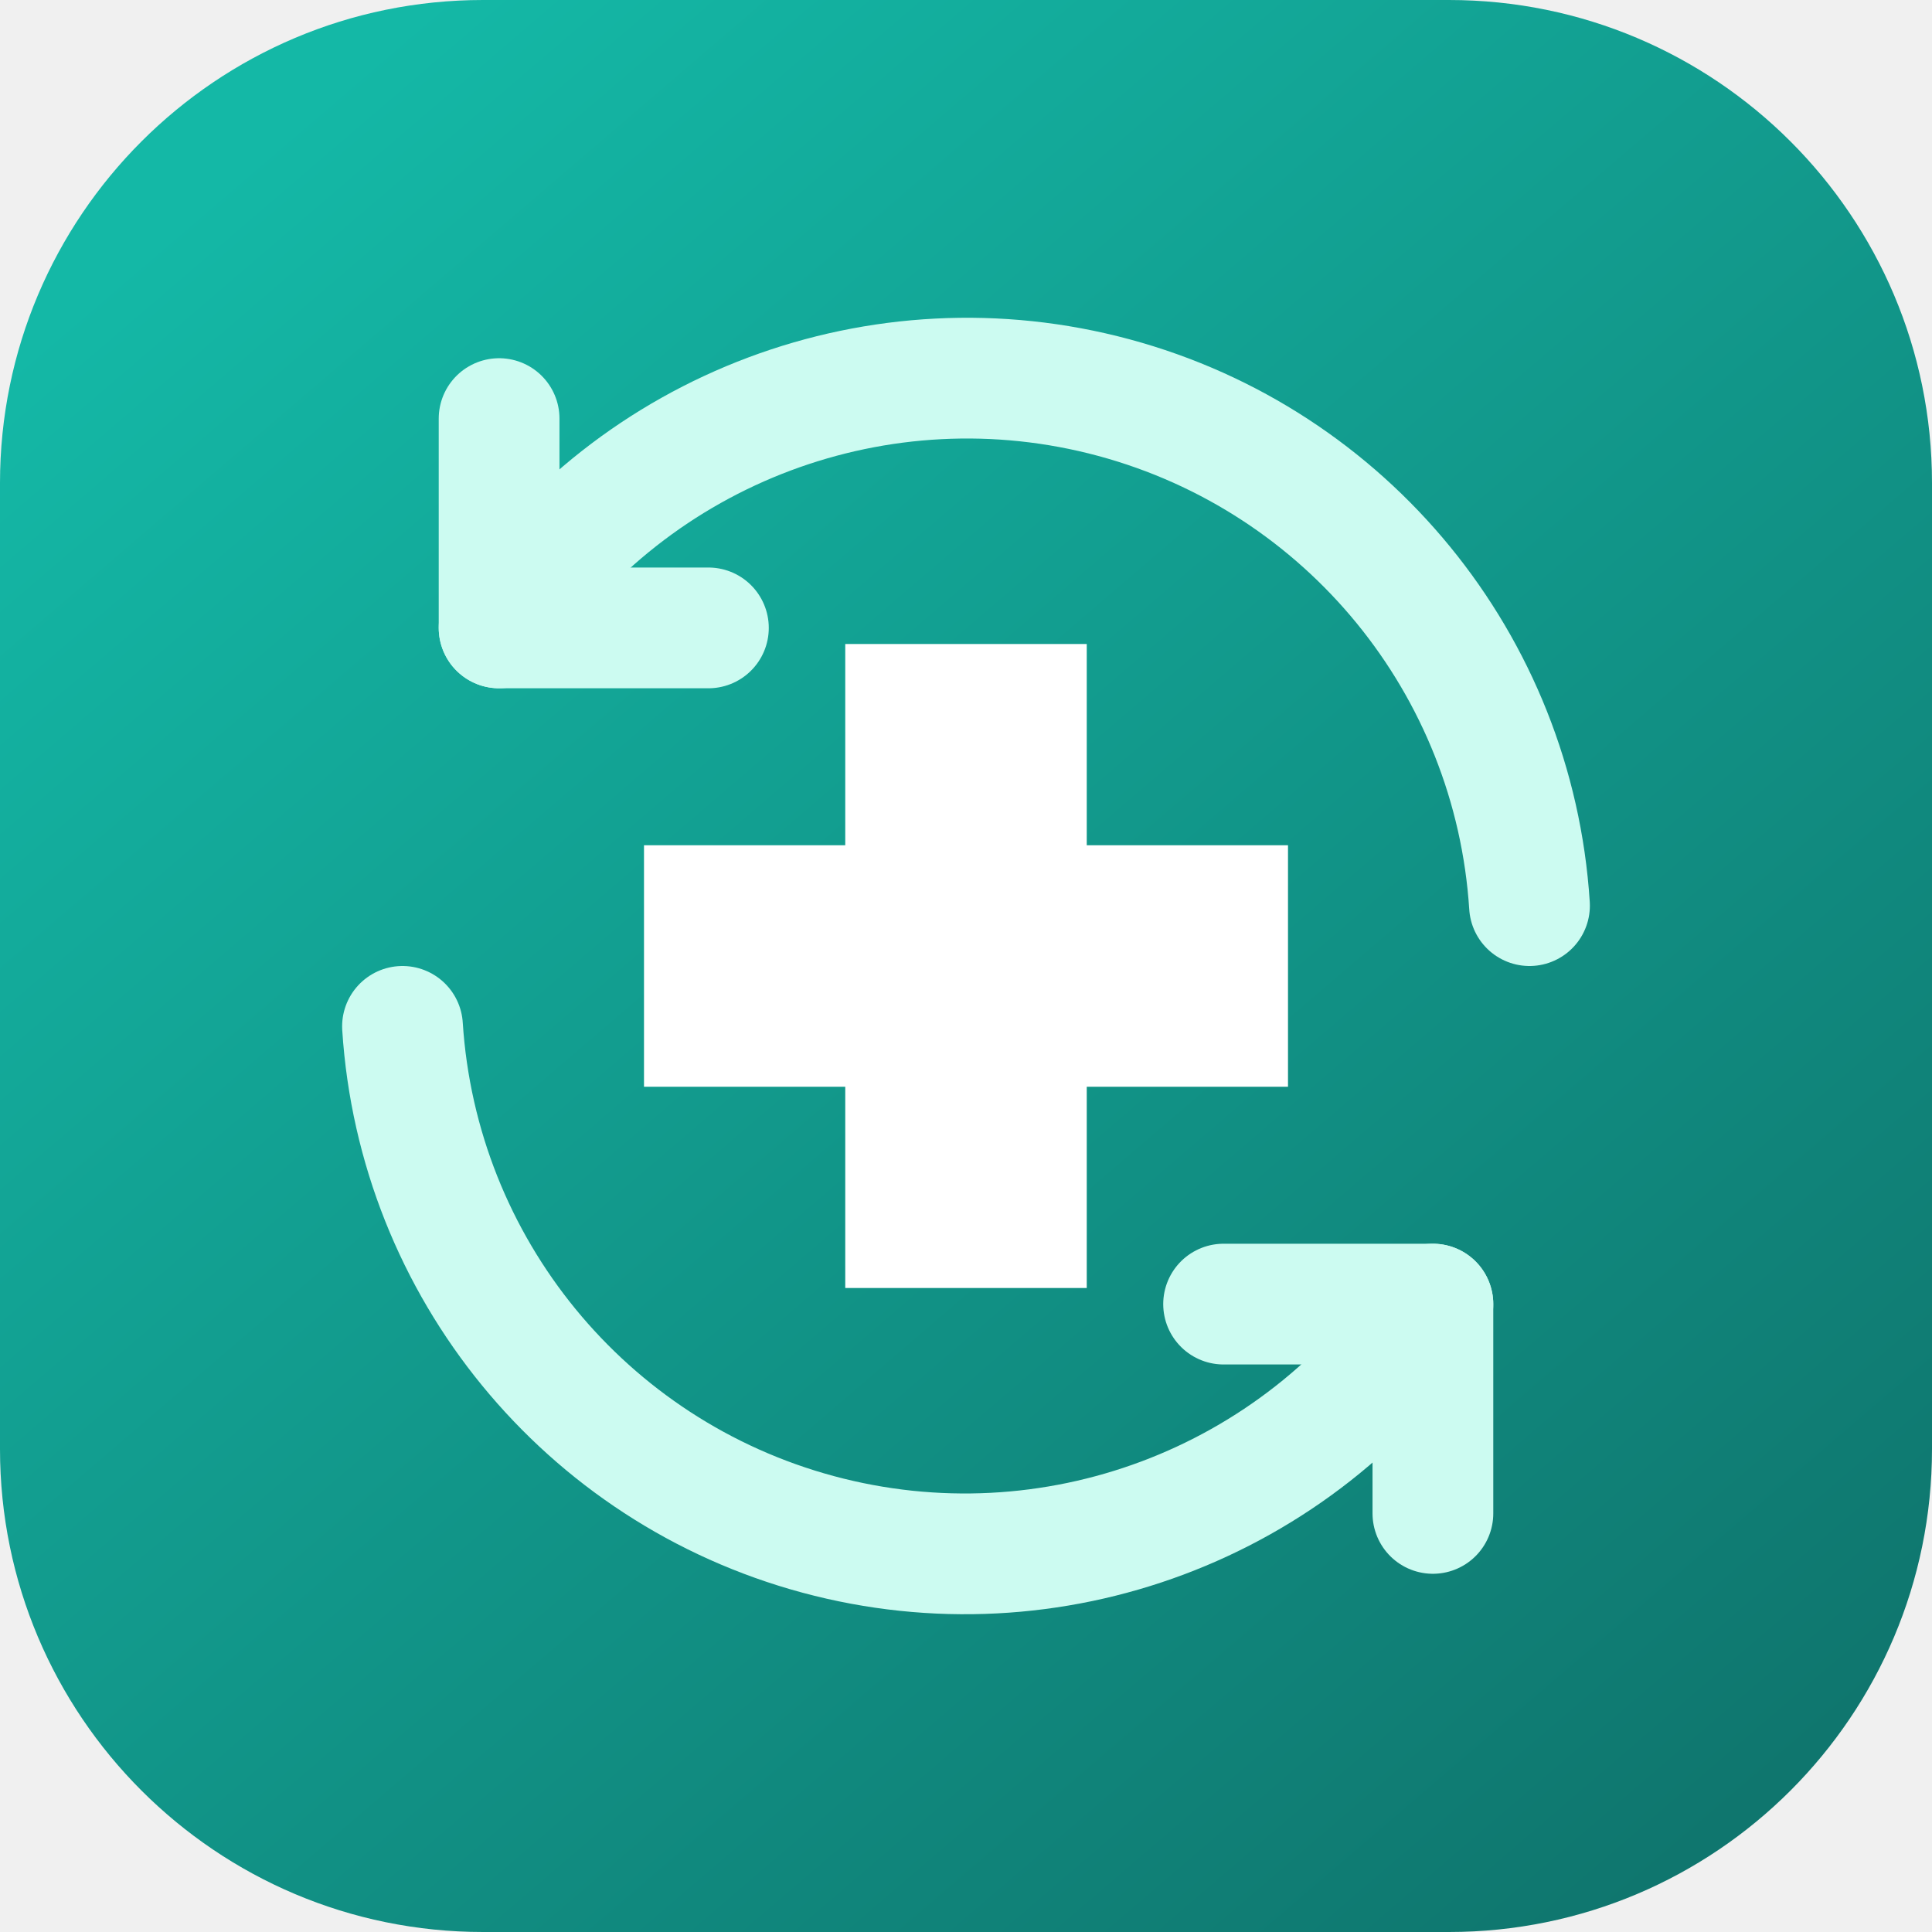
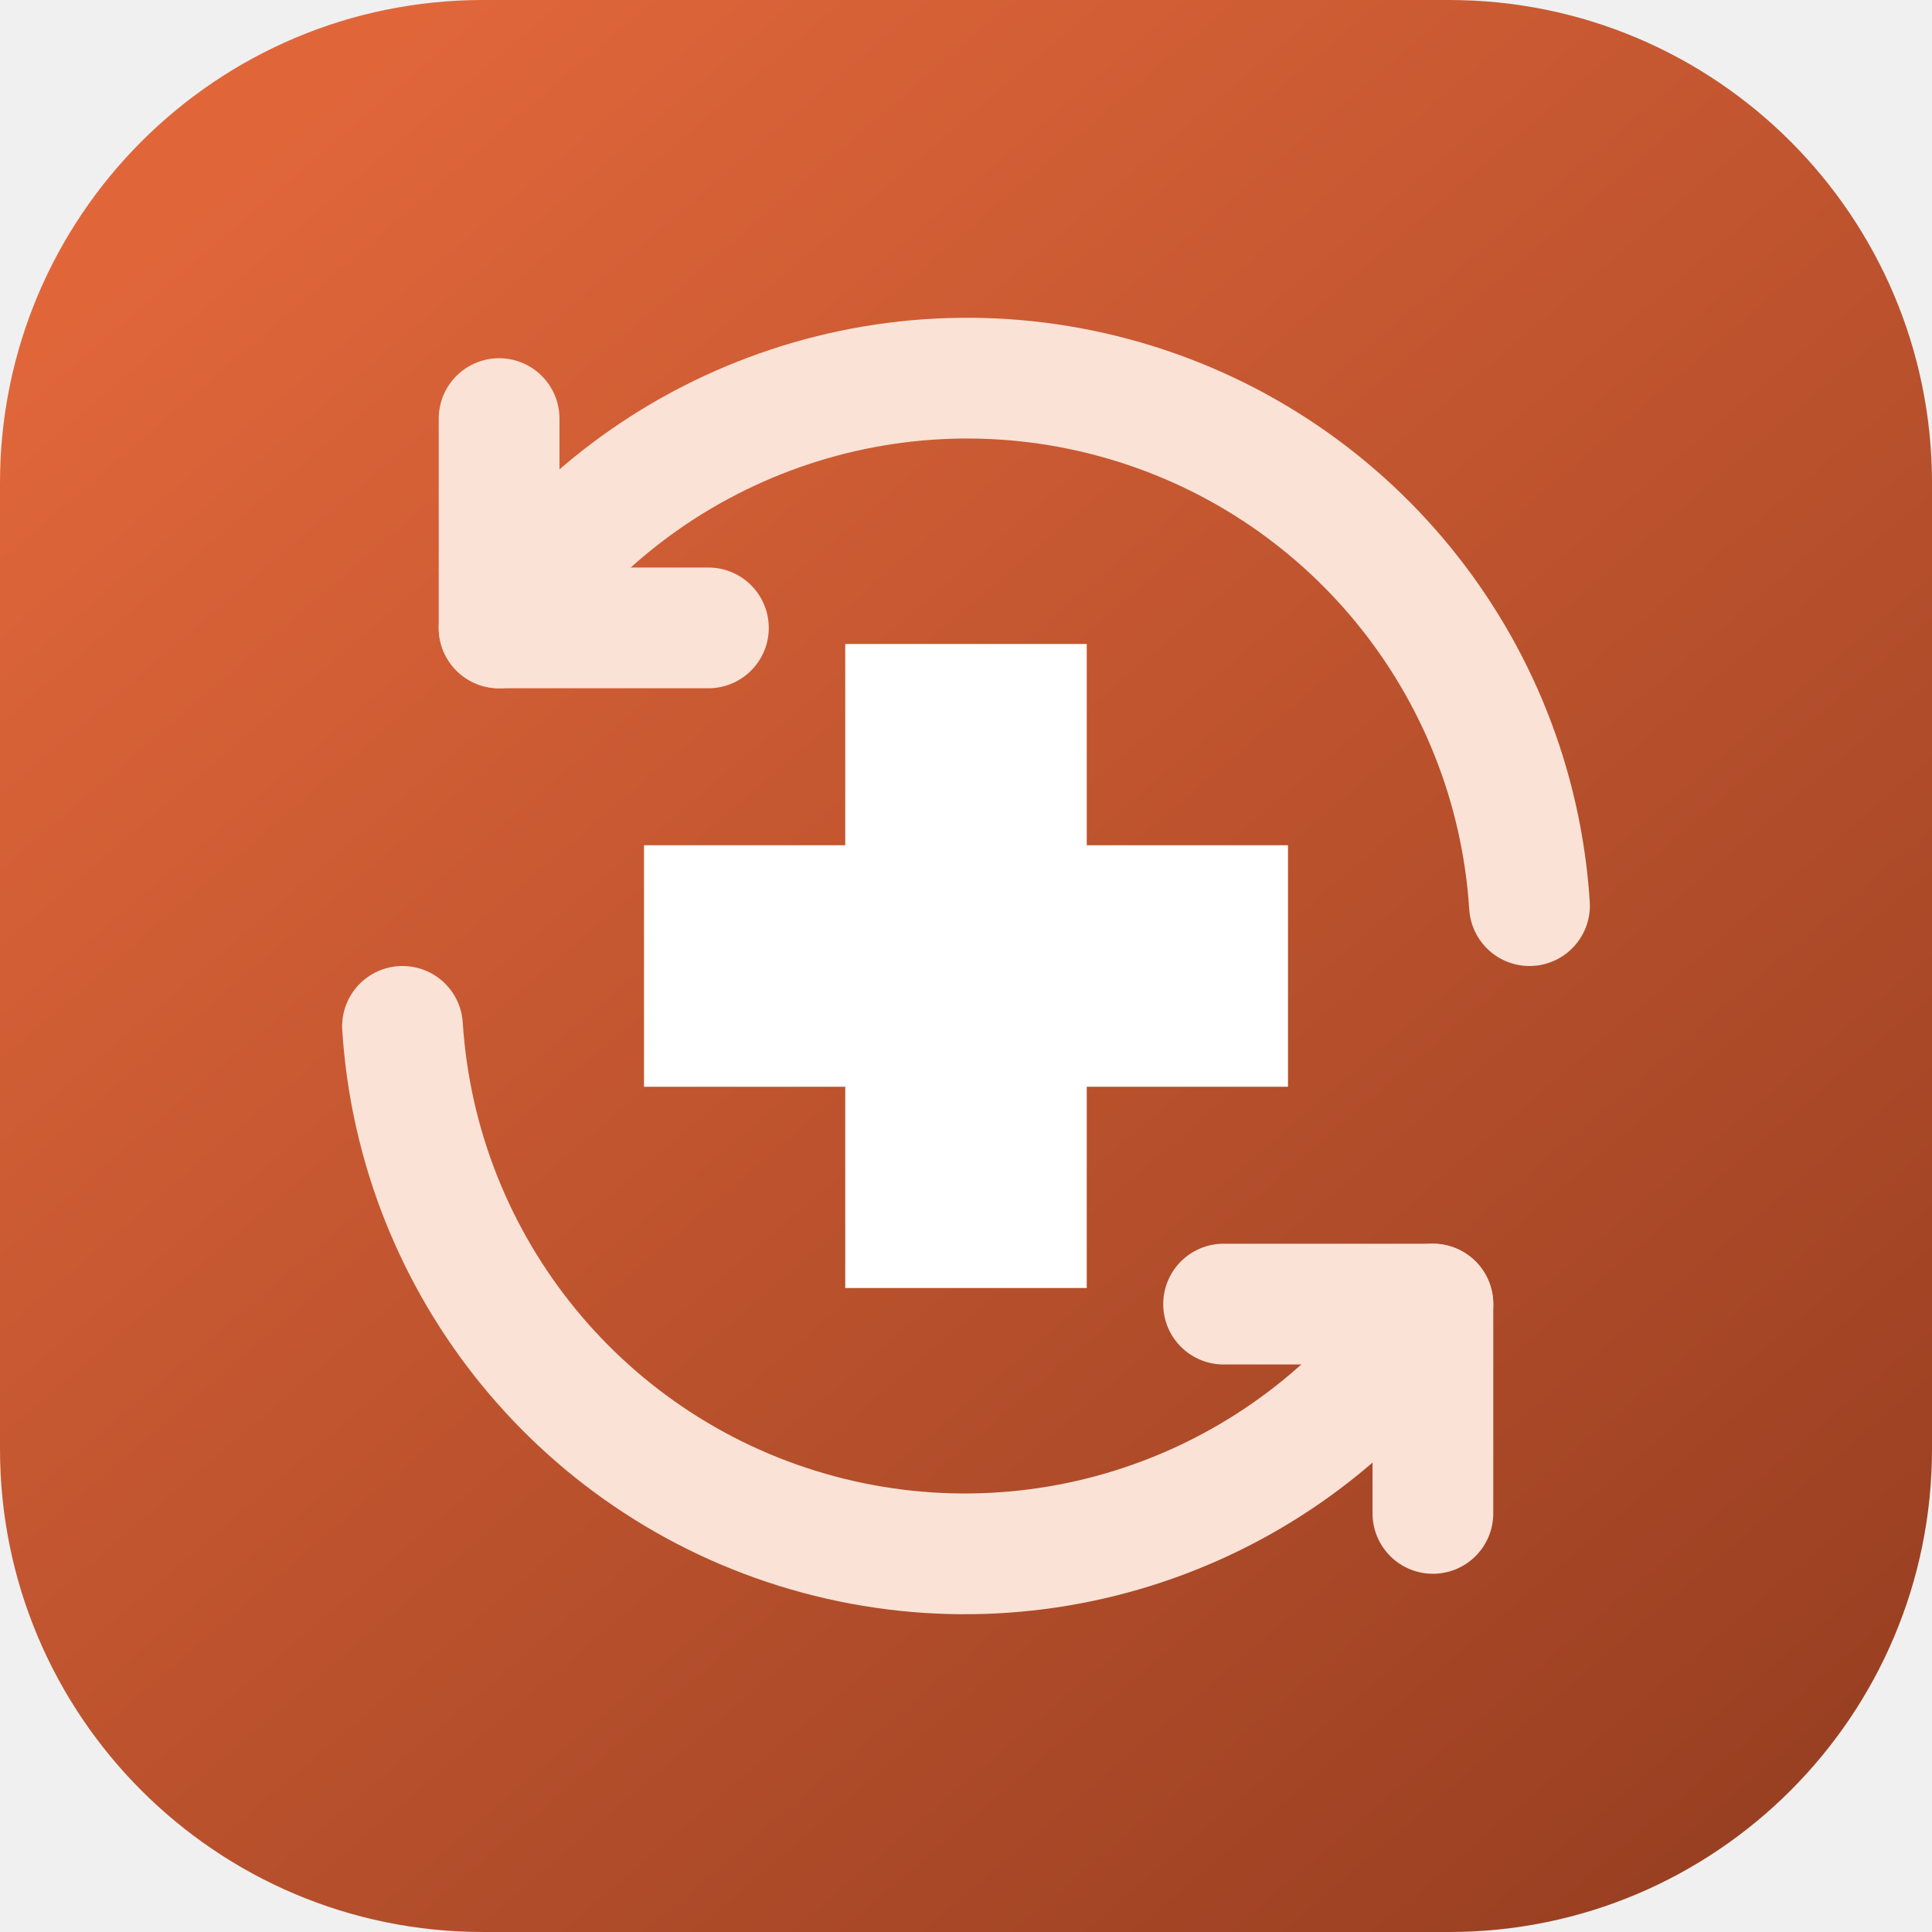
<svg xmlns="http://www.w3.org/2000/svg" viewBox="0 0 48 48" fill="none">
  <defs>
    <linearGradient id="hs-bg" x1="6" y1="4" x2="42" y2="46" gradientUnits="userSpaceOnUse">
-       <stop offset="0" stop-color="#14b8a6" />
-       <stop offset="1" stop-color="#0f766e" />
+       <stop offset="0" stop-color="#e0663a" />
+       <stop offset="1" stop-color="#9a4022" />
    </linearGradient>
  </defs>
  <rect width="48" height="48" rx="12" fill="url(#hs-bg)" />
-   <path d="M38 22.5a14 14 0 0 0-25.6-6.9" stroke="#ccfbf1" stroke-width="3" stroke-linecap="round" />
-   <path d="M10 25.5a14 14 0 0 0 25.6 6.9" stroke="#ccfbf1" stroke-width="3" stroke-linecap="round" />
-   <path d="M12.4 10.4v5.2h5.2M35.6 37.6v-5.2h-5.2" stroke="#ccfbf1" stroke-width="3" stroke-linecap="round" stroke-linejoin="round" />
+   <path d="M38 22.5a14 14 0 0 0-25.6-6.9" stroke="#fae2d6" stroke-width="3" stroke-linecap="round" />
+   <path d="M10 25.5a14 14 0 0 0 25.6 6.9" stroke="#fae2d6" stroke-width="3" stroke-linecap="round" />
+   <path d="M12.4 10.4v5.2h5.2M35.6 37.6v-5.2h-5.2" stroke="#fae2d6" stroke-width="3" stroke-linecap="round" stroke-linejoin="round" />
  <path d="M21 16h6v5h5v6h-5v5h-6v-5h-5v-6h5z" fill="#fff" />
</svg>
